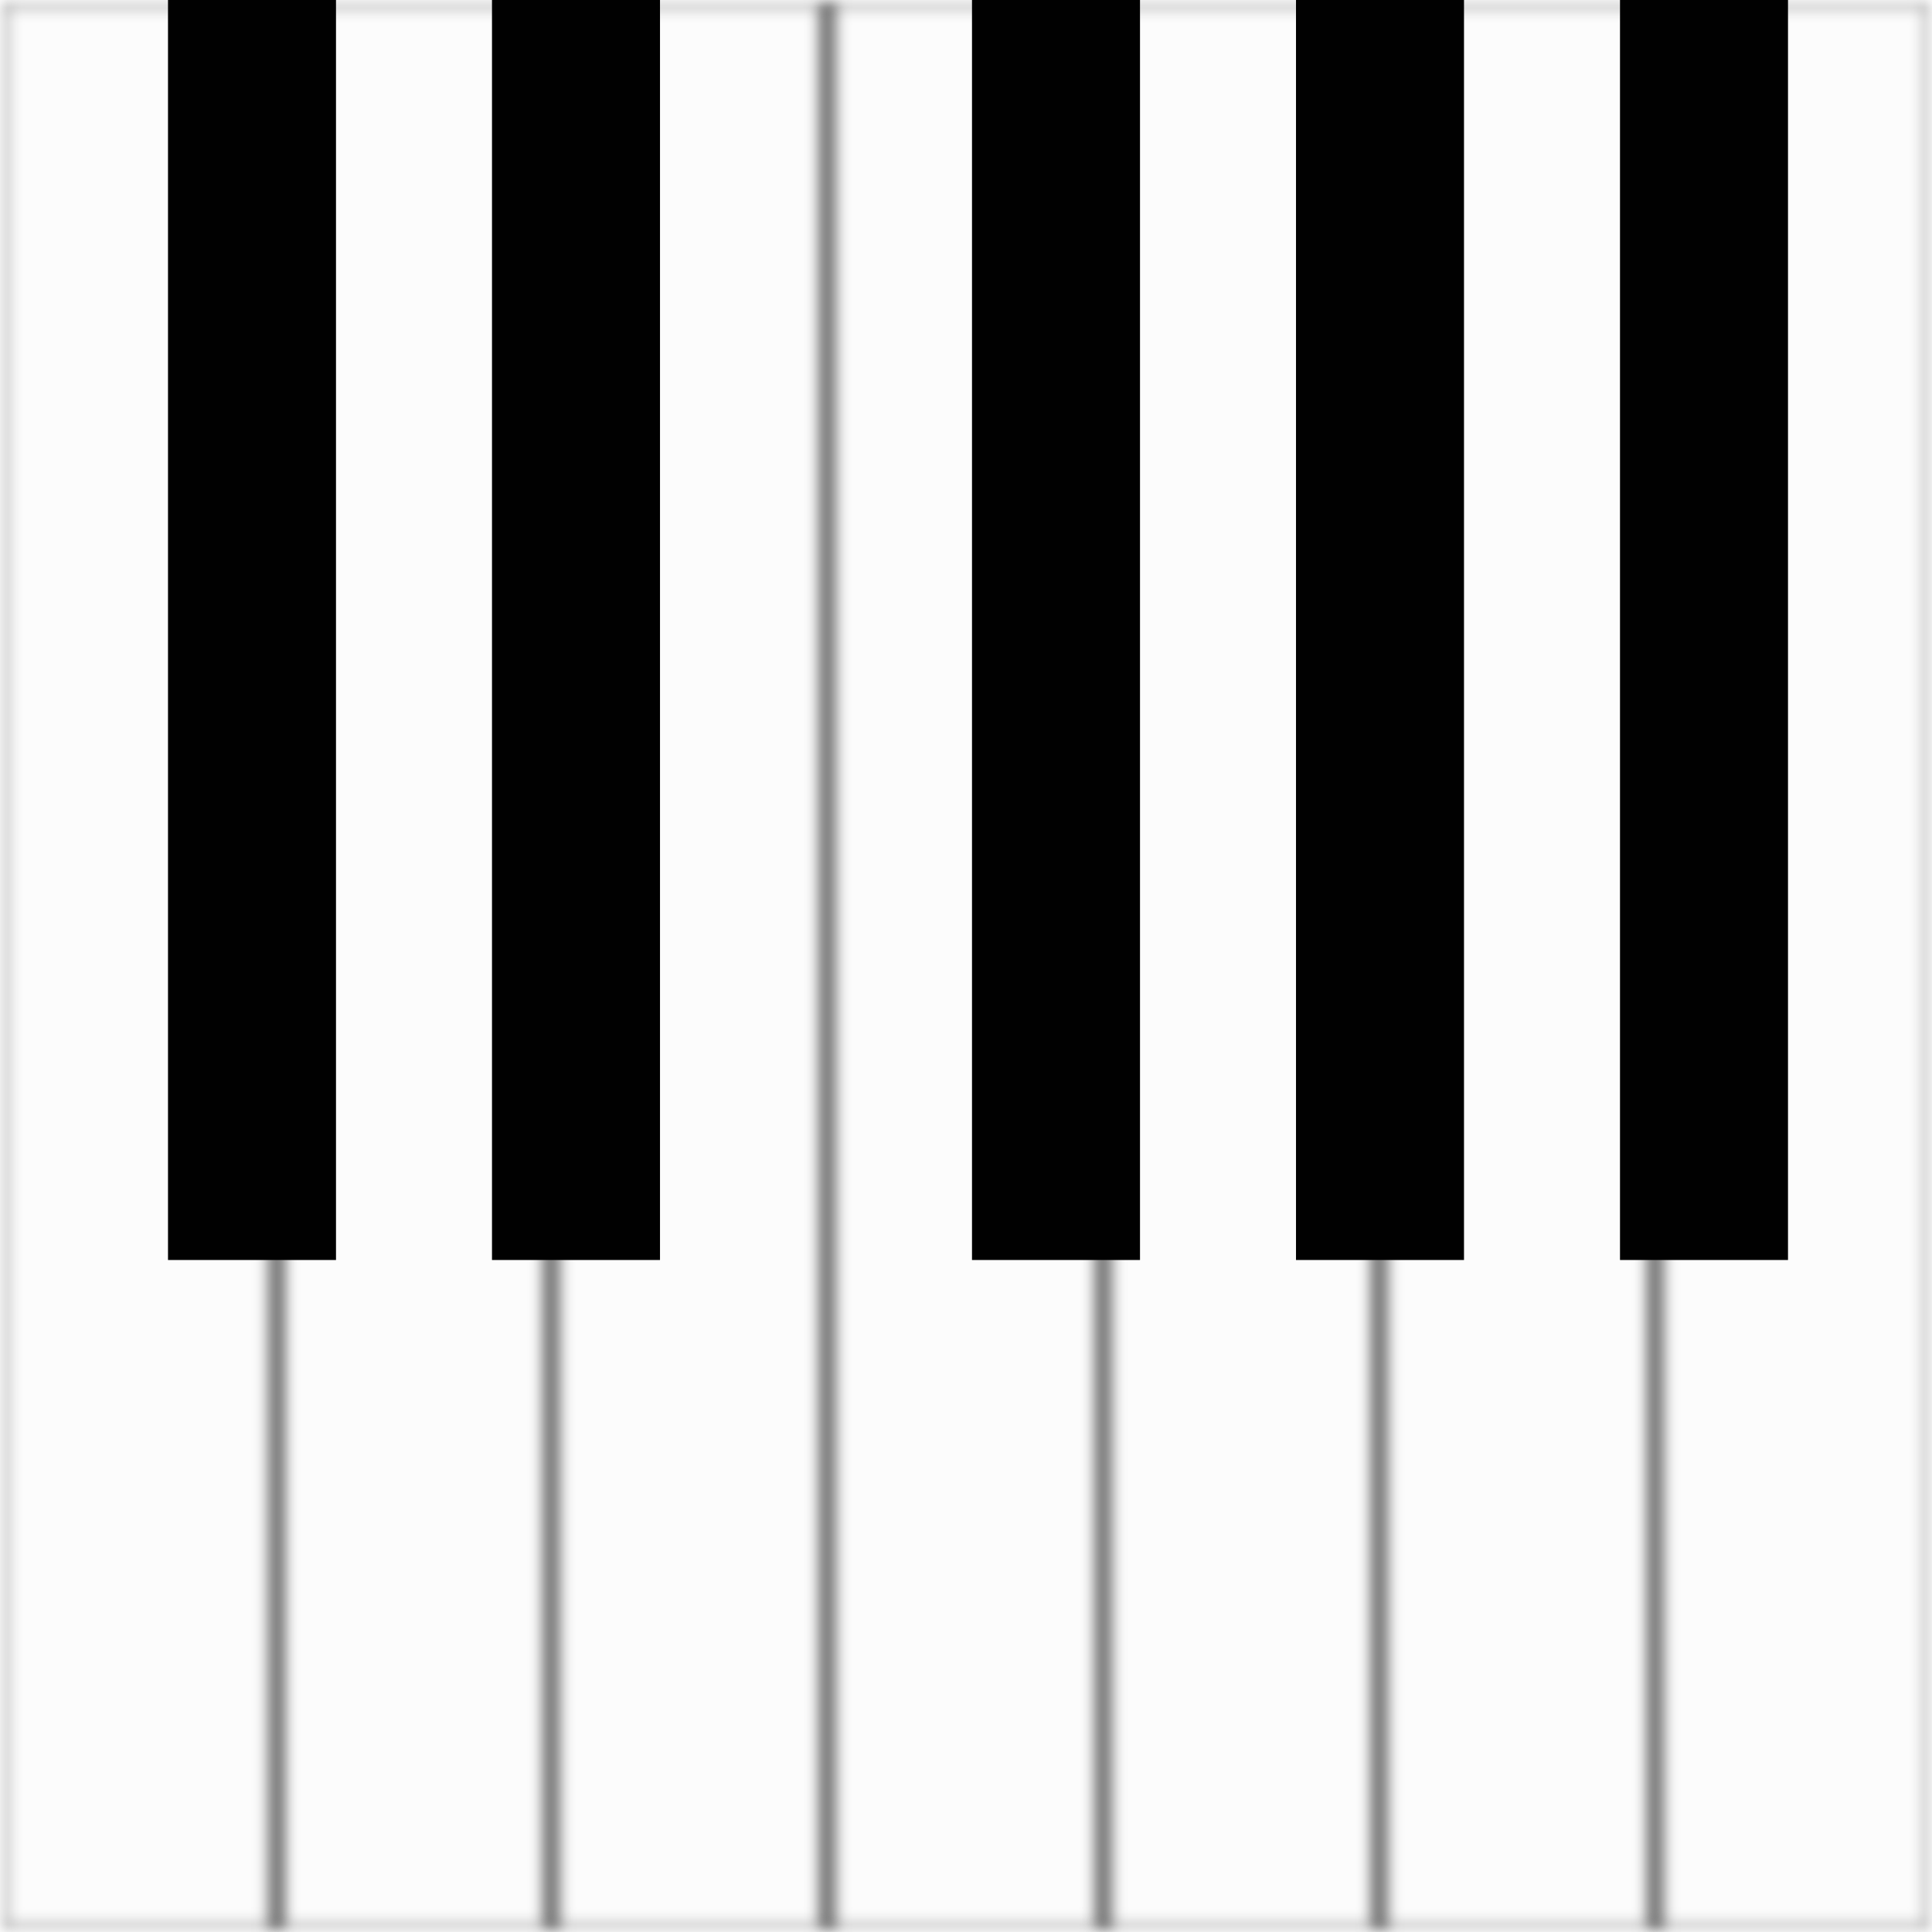
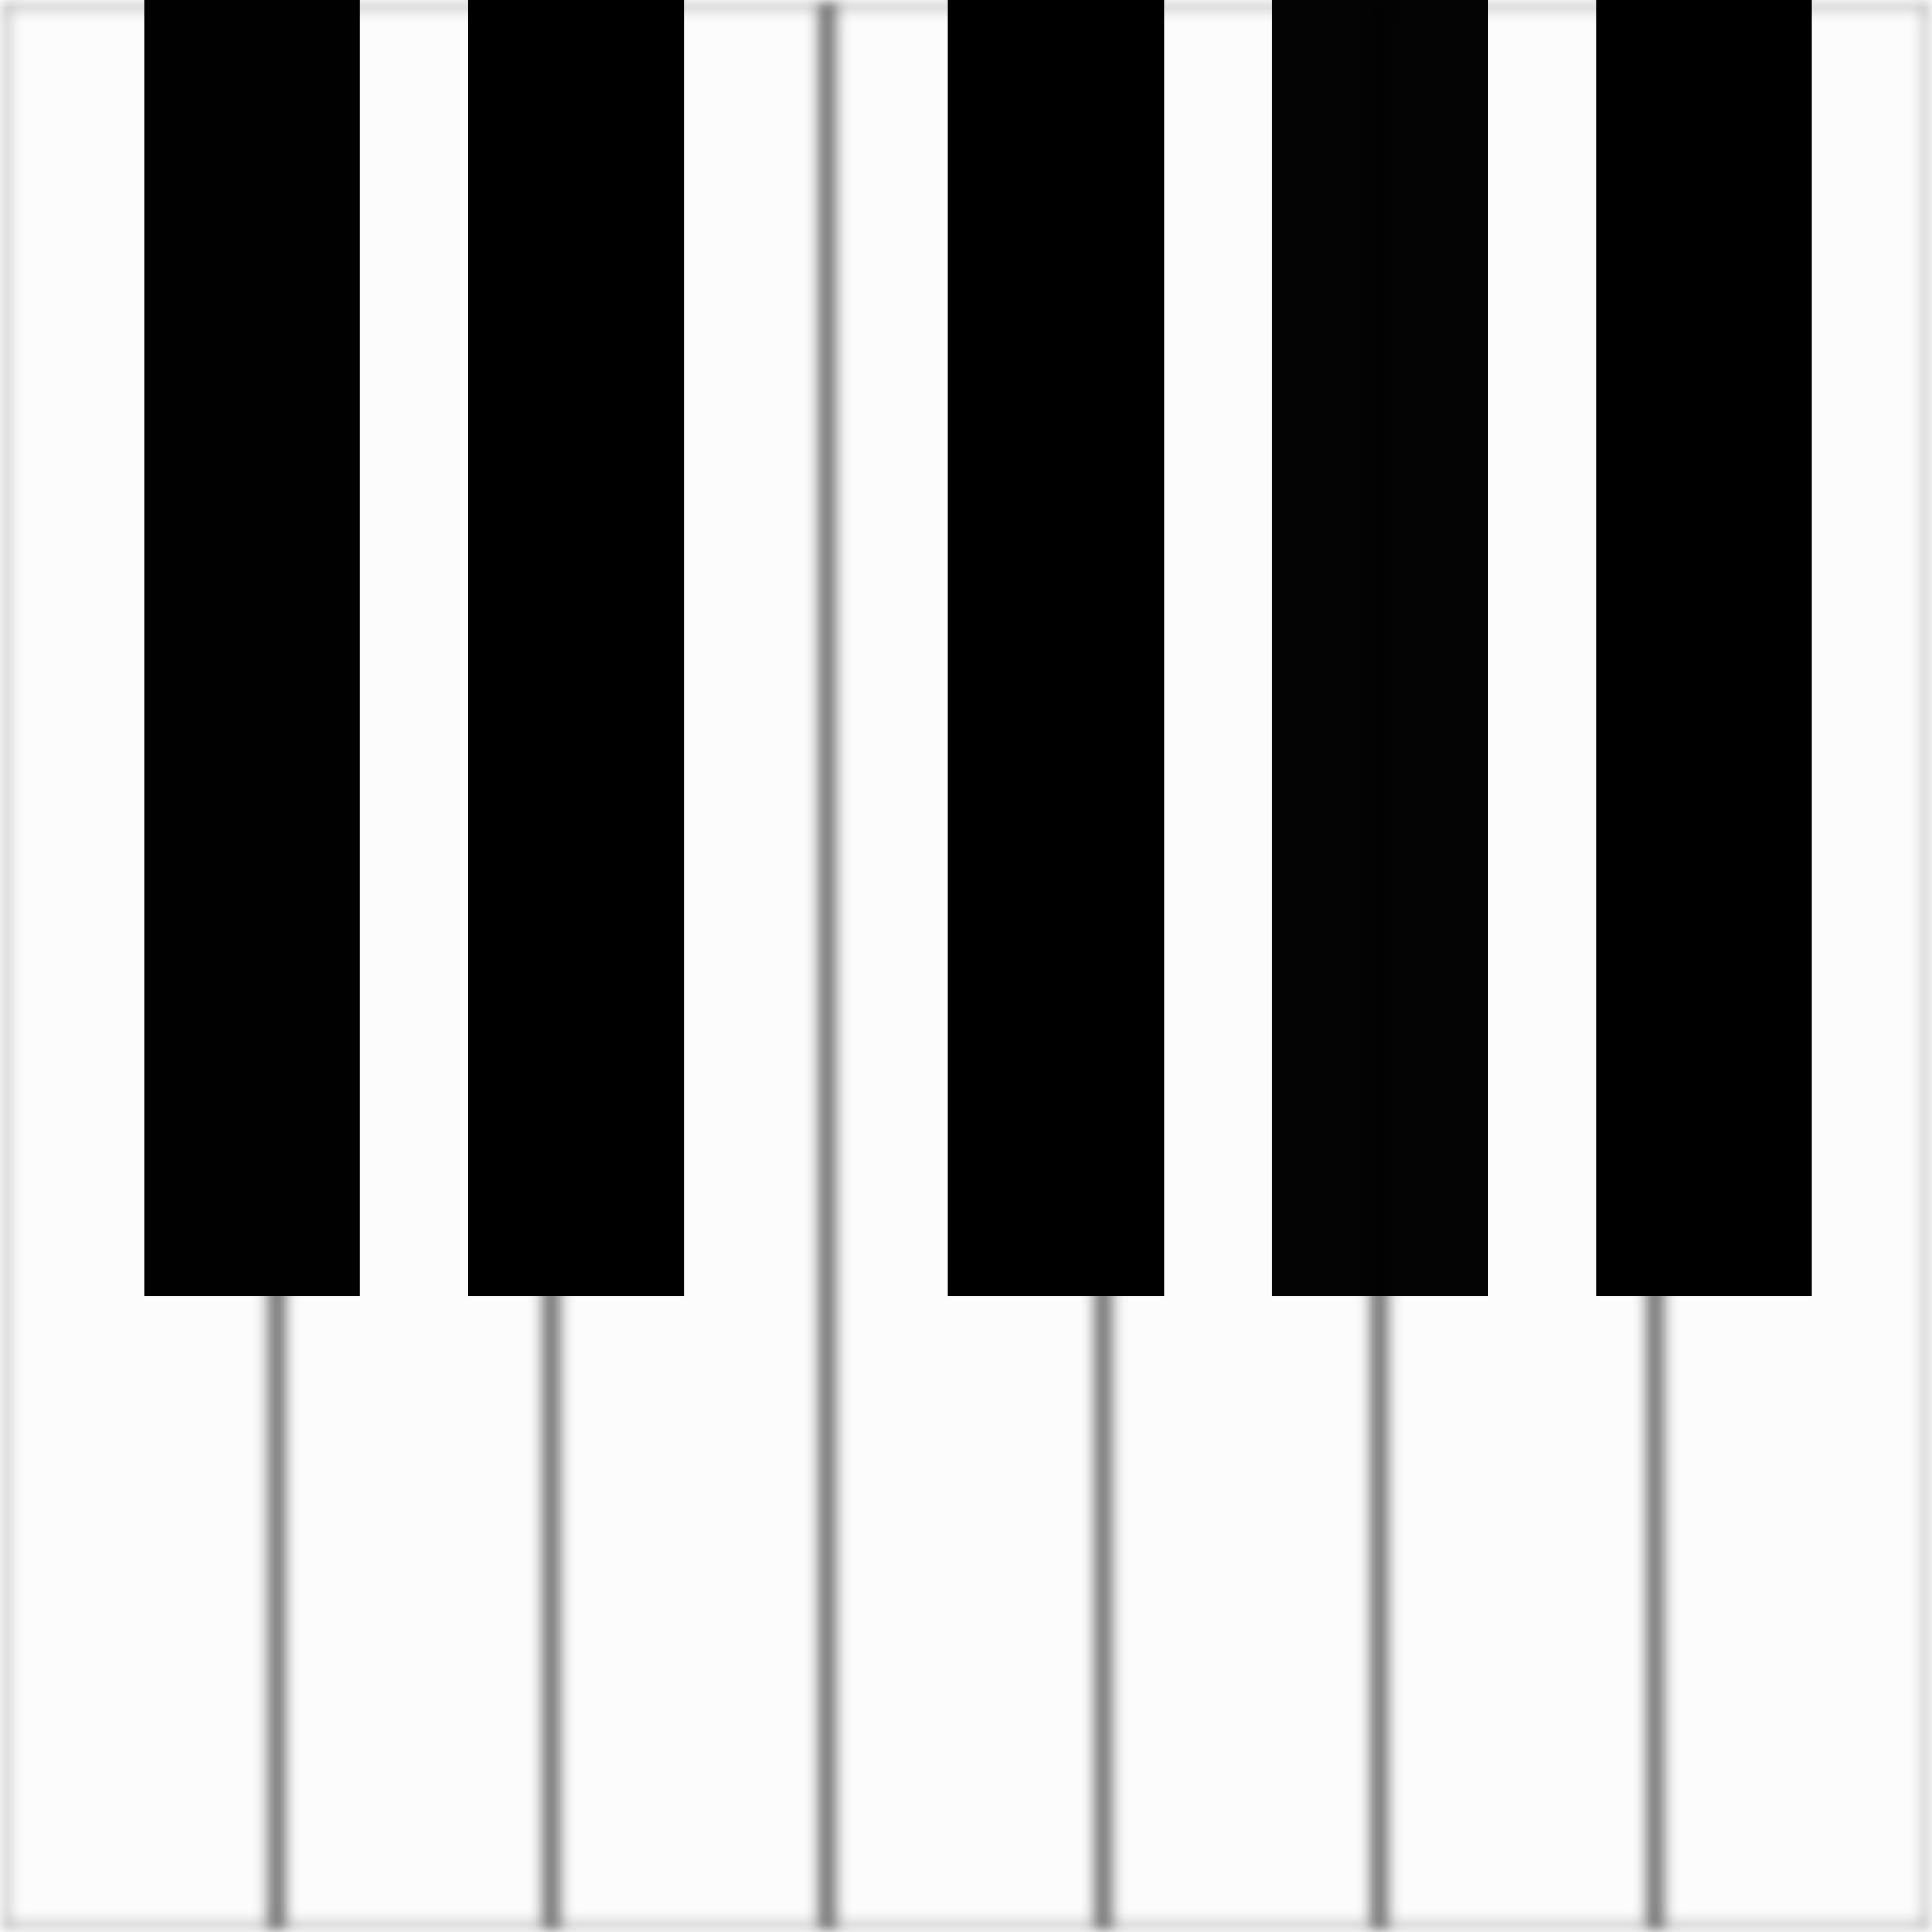
<svg xmlns="http://www.w3.org/2000/svg" width="161" height="161" viewBox="0 0 161 161" version="1.1" id="svg5">
  <defs id="defs2">
    <filter style="color-interpolation-filters:sRGB" id="filter1103" x="-0.091" y="-0.013" width="1.182" height="1.026">
      <feGaussianBlur stdDeviation="0.662" id="feGaussianBlur1105" />
    </filter>
    <filter style="color-interpolation-filters:sRGB" id="filter1103-9" x="-0.091" y="-0.013" width="1.182" height="1.026">
      <feGaussianBlur stdDeviation="0.662" id="feGaussianBlur1105-1" />
    </filter>
    <filter style="color-interpolation-filters:sRGB" id="filter1103-7" x="-0.091" y="-0.013" width="1.182" height="1.026">
      <feGaussianBlur stdDeviation="0.662" id="feGaussianBlur1105-0" />
    </filter>
    <filter style="color-interpolation-filters:sRGB" id="filter1103-3" x="-0.091" y="-0.013" width="1.182" height="1.026">
      <feGaussianBlur stdDeviation="0.662" id="feGaussianBlur1105-6" />
    </filter>
    <filter style="color-interpolation-filters:sRGB" id="filter1103-6" x="-0.091" y="-0.013" width="1.182" height="1.026">
      <feGaussianBlur stdDeviation="0.662" id="feGaussianBlur1105-2" />
    </filter>
    <filter style="color-interpolation-filters:sRGB" id="filter1103-1" x="-0.091" y="-0.013" width="1.182" height="1.026">
      <feGaussianBlur stdDeviation="0.662" id="feGaussianBlur1105-8" />
    </filter>
    <filter style="color-interpolation-filters:sRGB" id="filter1103-92" x="-0.091" y="-0.013" width="1.182" height="1.026">
      <feGaussianBlur stdDeviation="0.662" id="feGaussianBlur1105-02" />
    </filter>
  </defs>
  <g id="layer1">
    <rect style="opacity:0.5;fill:#f9f9f9;fill-opacity:0.994;stroke:#000000;stroke-linecap:round;stroke-linejoin:bevel;stroke-opacity:1;filter:url(#filter1103-9)" id="rect848-62-2" width="23" height="161" x="23" y="0" />
    <rect style="opacity:0.5;mix-blend-mode:normal;fill:#f9f9f9;fill-opacity:0.994;stroke:#000000;stroke-linecap:round;stroke-linejoin:bevel;stroke-opacity:1;filter:url(#filter1103)" id="rect848-62" width="23" height="161" x="0" y="0" />
    <rect style="opacity:0.5;fill:#f9f9f9;fill-opacity:0.994;stroke:#000000;stroke-linecap:round;stroke-linejoin:bevel;stroke-opacity:1;filter:url(#filter1103-7)" id="rect848-62-9" width="23" height="161" x="46" y="0" />
    <rect style="opacity:0.5;fill:#f9f9f9;fill-opacity:0.994;stroke:#000000;stroke-linecap:round;stroke-linejoin:bevel;stroke-opacity:1;filter:url(#filter1103-3)" id="rect848-62-0" width="23" height="161" x="69" y="0" />
    <rect style="opacity:0.5;fill:#f9f9f9;fill-opacity:0.994;stroke:#000000;stroke-linecap:round;stroke-linejoin:bevel;stroke-opacity:1;filter:url(#filter1103-6)" id="rect848-62-6" width="23" height="161" x="92" y="0" />
    <rect style="opacity:0.5;fill:#f9f9f9;fill-opacity:0.994;stroke:#000000;stroke-linecap:round;stroke-linejoin:bevel;stroke-opacity:1;filter:url(#filter1103-1)" id="rect848-62-7" width="23" height="161" x="115" y="0" />
+     <rect style="fill:#000000;fill-opacity:0.982;stroke:none;stroke-width:5.27;stroke-linecap:round;stroke-linejoin:bevel;stroke-opacity:1" id="rect1770-3-7" width="18" height="108" x="106" y="0" />
    <rect style="opacity:0.5;fill:#f9f9f9;fill-opacity:0.994;stroke:#000000;stroke-linecap:round;stroke-linejoin:bevel;stroke-opacity:1;filter:url(#filter1103-92)" id="rect848-62-3" width="23" height="161" x="138" y="0" />
-     <rect style="opacity:1;fill:#000000;fill-opacity:0.994;stroke:none;stroke-width:4.583;stroke-linecap:round;stroke-linejoin:bevel;stroke-opacity:1" id="rect1770" width="14" height="105" x="14" y="0" />
-     <rect style="fill:#000000;fill-opacity:0.994;stroke:none;stroke-width:4.583;stroke-linecap:round;stroke-linejoin:bevel;stroke-opacity:1" id="rect1770-7" width="14" height="105" x="41" y="0" />
-     <rect style="fill:#000000;fill-opacity:0.994;stroke:none;stroke-width:4.583;stroke-linecap:round;stroke-linejoin:bevel;stroke-opacity:1" id="rect1770-5" width="14" height="105" x="81" y="0" />
-     <rect style="fill:#000000;fill-opacity:0.994;stroke:none;stroke-width:4.583;stroke-linecap:round;stroke-linejoin:bevel;stroke-opacity:1" id="rect1770-5-9" width="14" height="105" x="108" y="0" />
-     <rect style="fill:#000000;fill-opacity:0.994;stroke:none;stroke-width:4.583;stroke-linecap:round;stroke-linejoin:bevel;stroke-opacity:1" id="rect1770-5-9-2" width="14" height="105" x="135" y="0" />
+     <rect style="fill:#000000;fill-opacity:0.998;stroke:none;stroke-width:5.27;stroke-linecap:round;stroke-linejoin:bevel;stroke-opacity:1" id="rect1770-3-5" width="18" height="108" x="133" y="0" />
+     <rect style="opacity:1;fill:#000000;fill-opacity:0.994;stroke:none;stroke-width:5.27;stroke-linecap:round;stroke-linejoin:bevel;stroke-opacity:1" id="rect1770" width="18" height="108" x="12" y="0" />
+     <rect style="fill:#000000;fill-opacity:0.997;stroke:none;stroke-width:5.27;stroke-linecap:round;stroke-linejoin:bevel;stroke-opacity:1" id="rect1770-3" width="18" height="108" x="39" y="0" />
+     <rect style="fill:#000000;fill-opacity:0.999;stroke:none;stroke-width:5.27;stroke-linecap:round;stroke-linejoin:bevel;stroke-opacity:1" id="rect1770-3-6" width="18" height="108" x="79" y="0" />
  </g>
</svg>
